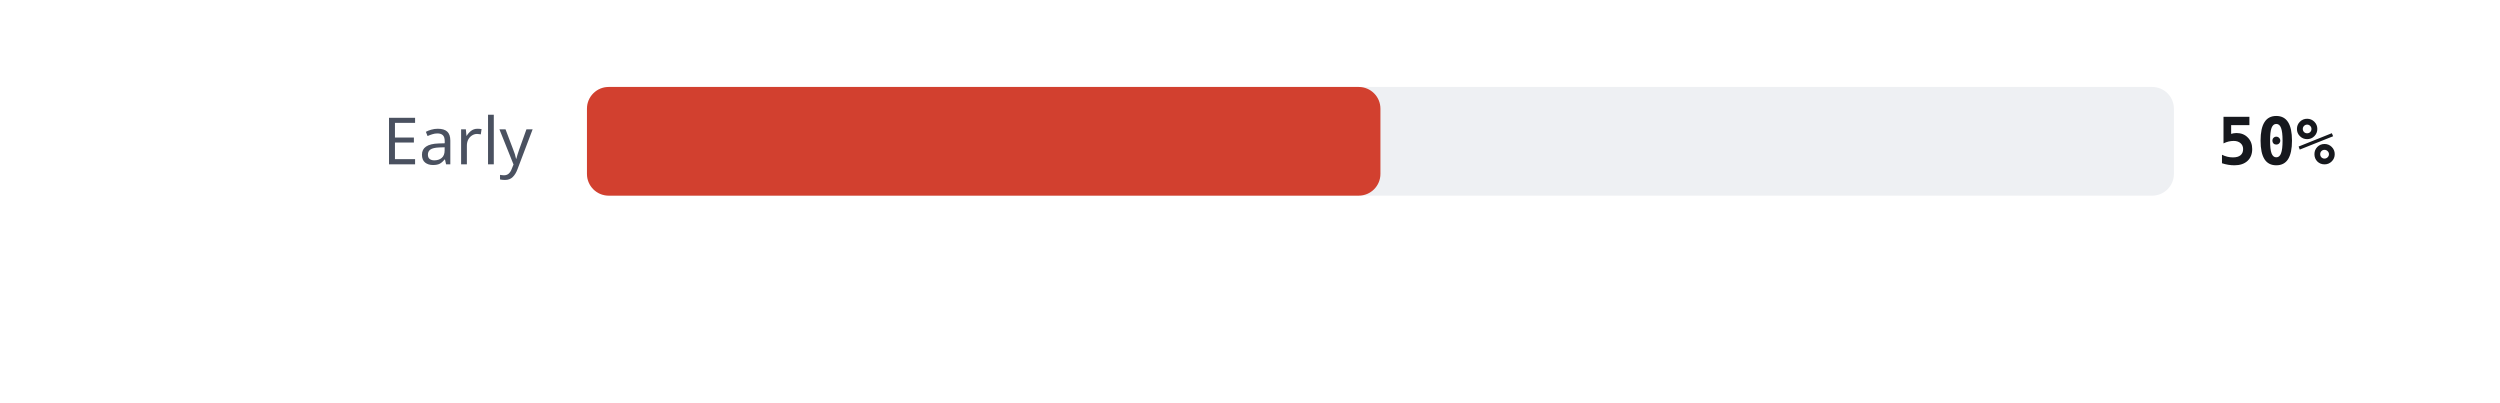
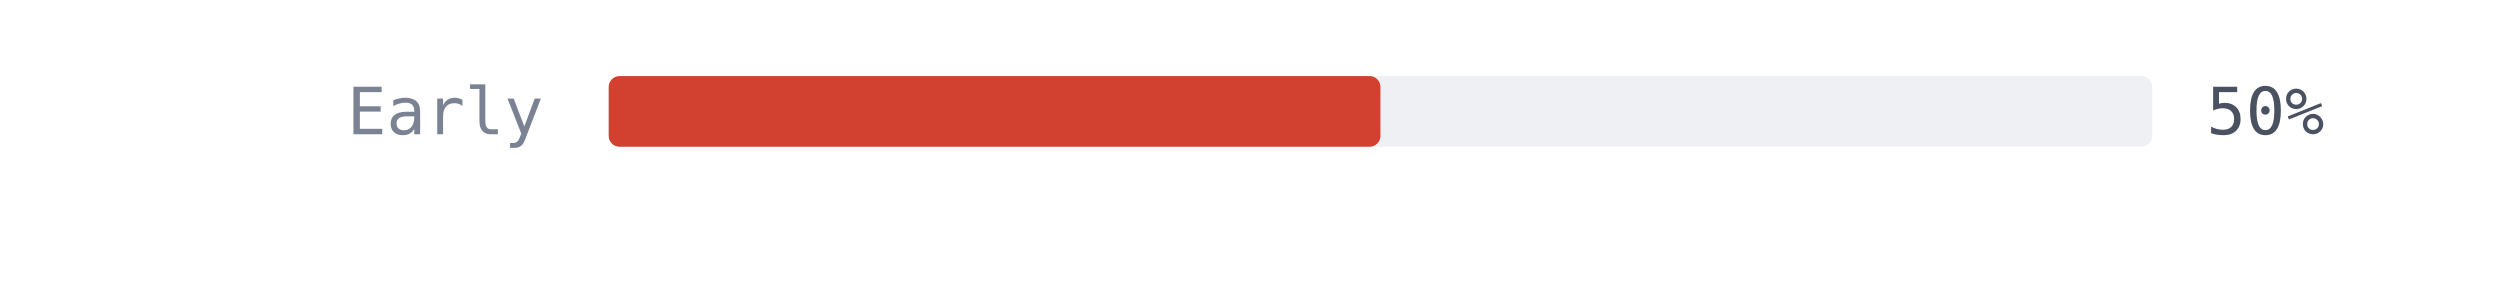
- <svg xmlns="http://www.w3.org/2000/svg" viewBox="0 0 460 74" width="460" height="74" font-family="'Instrument Sans',system-ui,sans-serif">
-   <rect width="460" height="74" fill="transparent" />
-   <rect x="108.0" y="16.0" width="292.0" height="20" rx="4" fill="#EEF0F3" />
-   <rect x="108.0" y="16.0" width="146.0" height="20" rx="4" fill="#D2402F" />
-   <text x="98.0" y="30.0" dy="0.02em" font-size="12" fill="#4A5160" text-anchor="end">Early</text>
-   <text x="408.0" y="30.0" dy="0.02em" font-size="12" font-family="'Spline Sans Mono',monospace" font-weight="600" fill="#16181D">50%</text>
+ <svg xmlns="http://www.w3.org/2000/svg" viewBox="0 0 460 54" width="460" height="54" font-family="'Spline Sans Mono', ui-monospace, SF Mono, Menlo, Consolas, monospace">
+   <rect width="460" height="54" fill="transparent" />
+   <rect x="112.0" y="14.0" width="284.0" height="13" rx="2" fill="#EEF0F3" />
+   <rect x="112.0" y="14.0" width="142.0" height="13" rx="2" fill="#D2402F" />
+   <text x="100.0" y="20.5" dy="0.35em" font-size="12" fill="#7A8294" text-anchor="end">Early</text>
+   <text x="406.0" y="20.5" dy="0.35em" font-size="12" fill="#4A5160">50%</text>
</svg>
